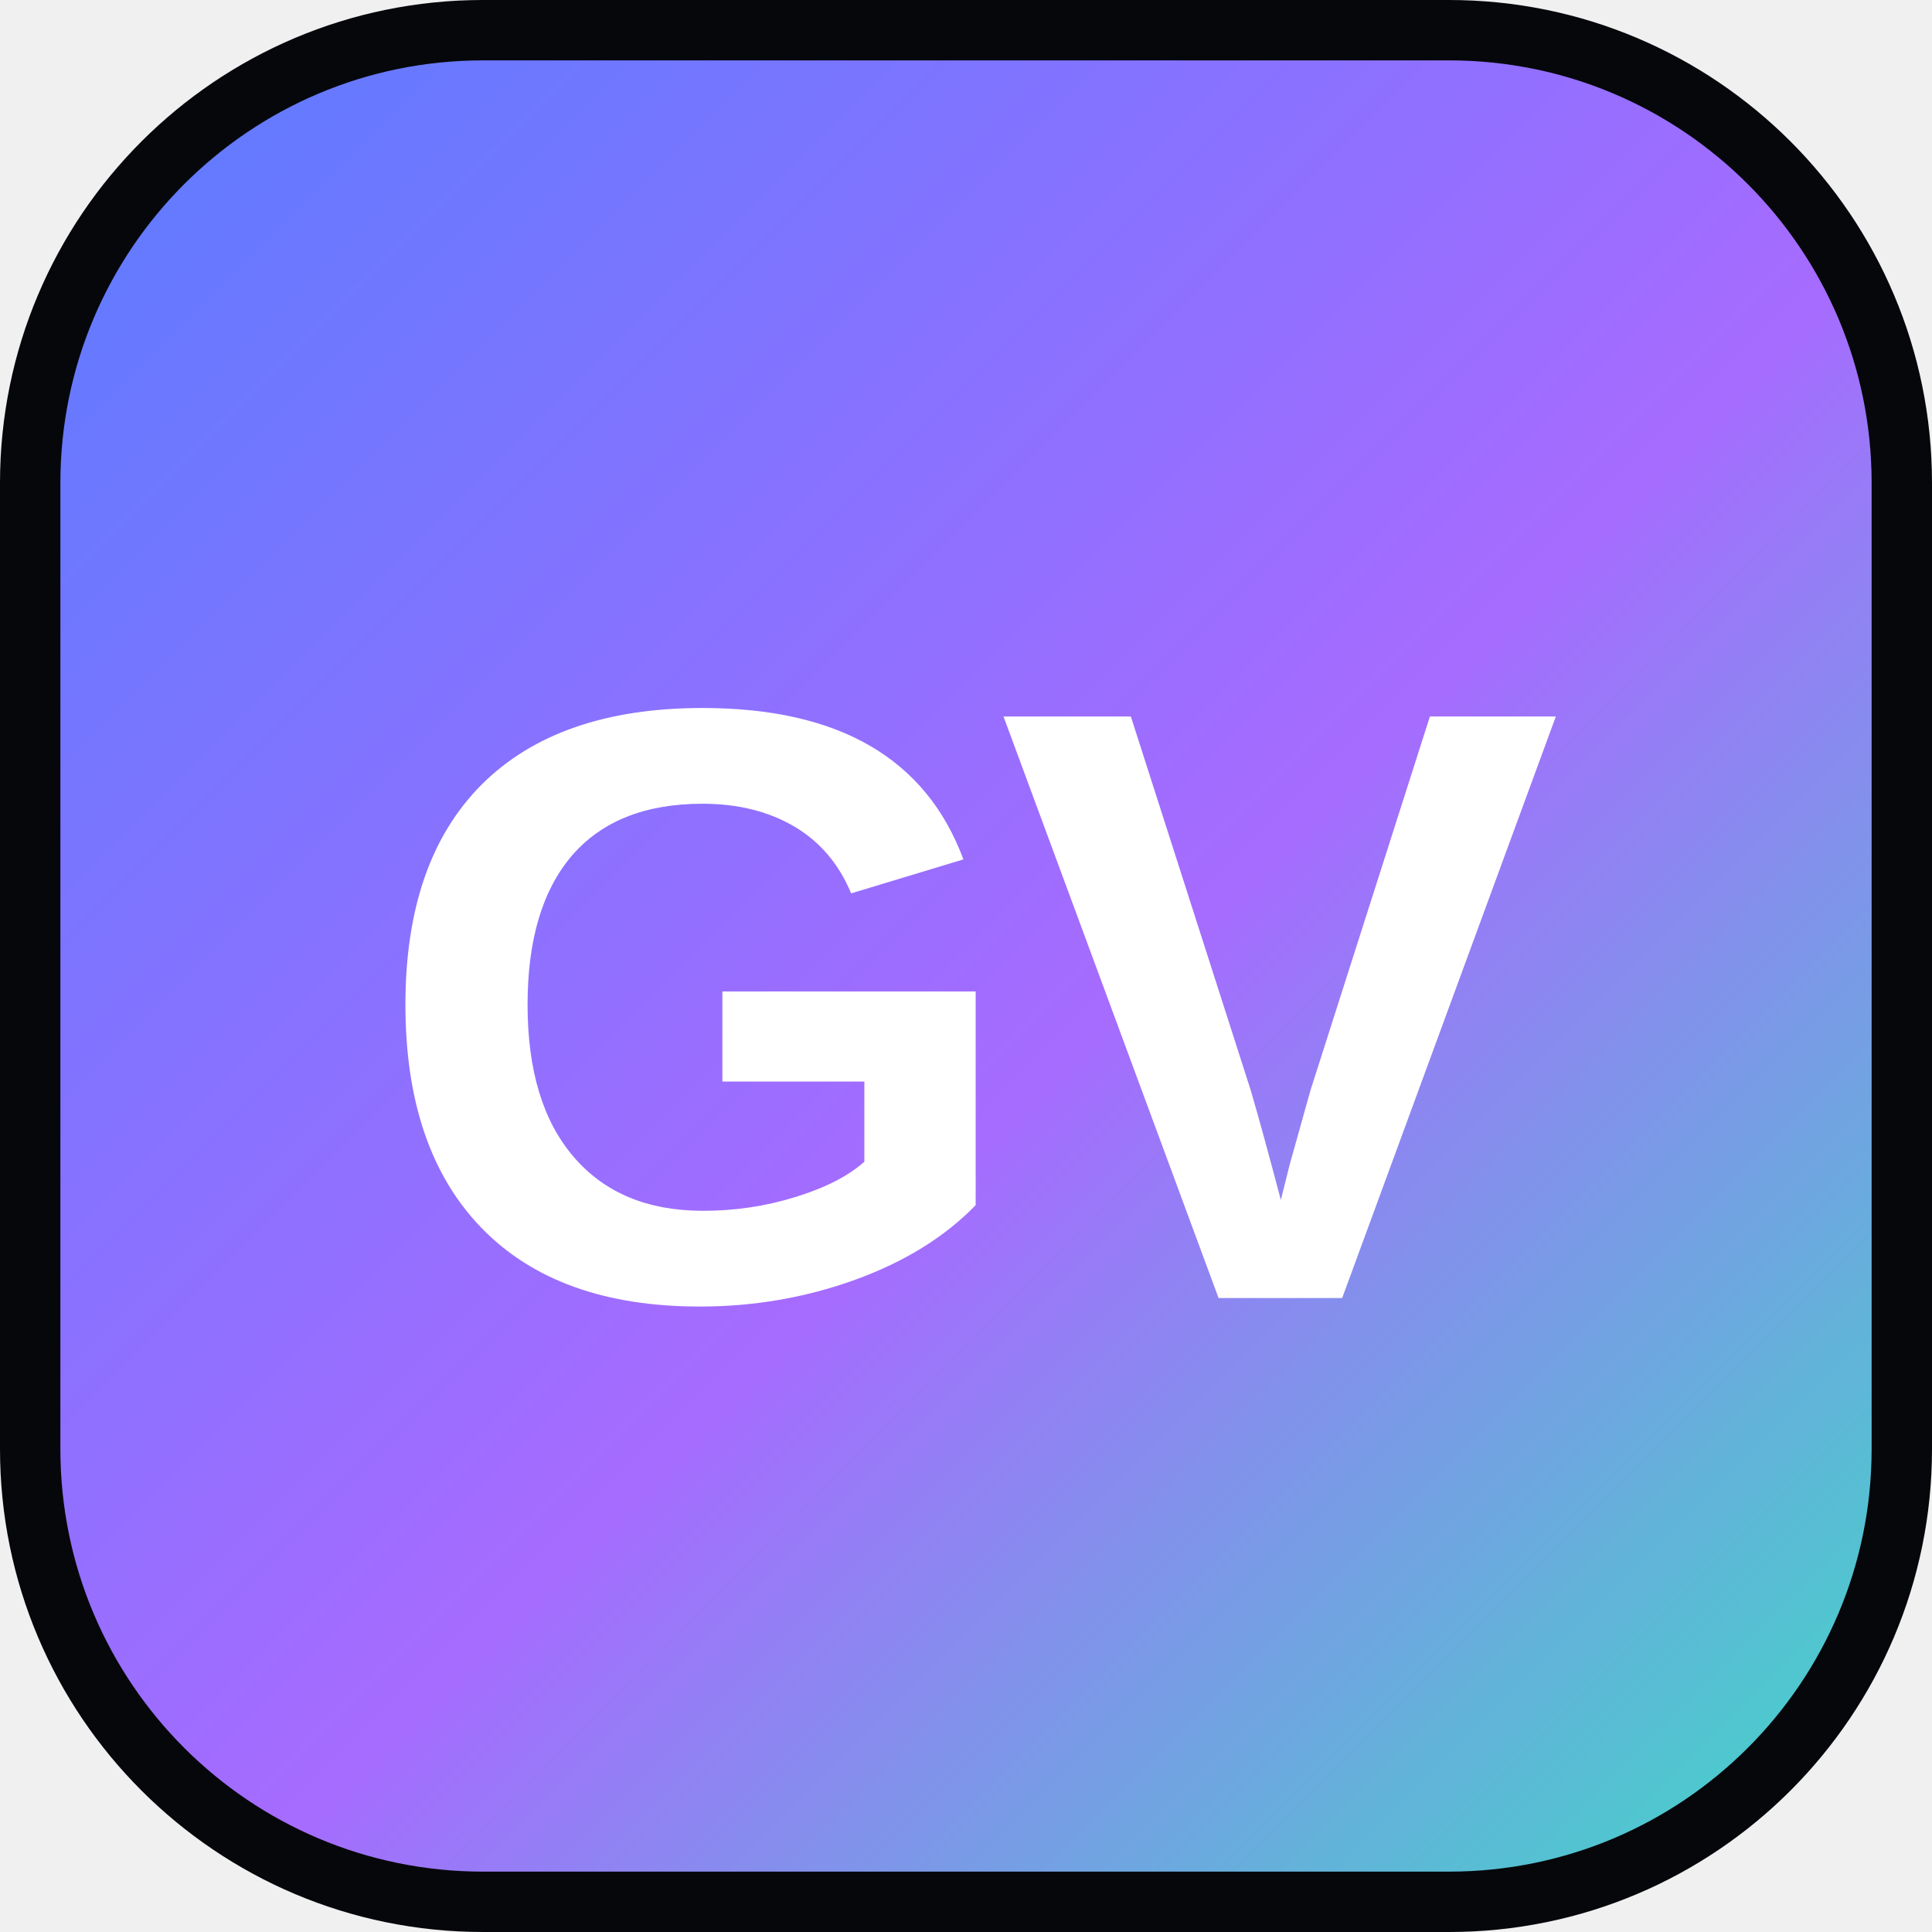
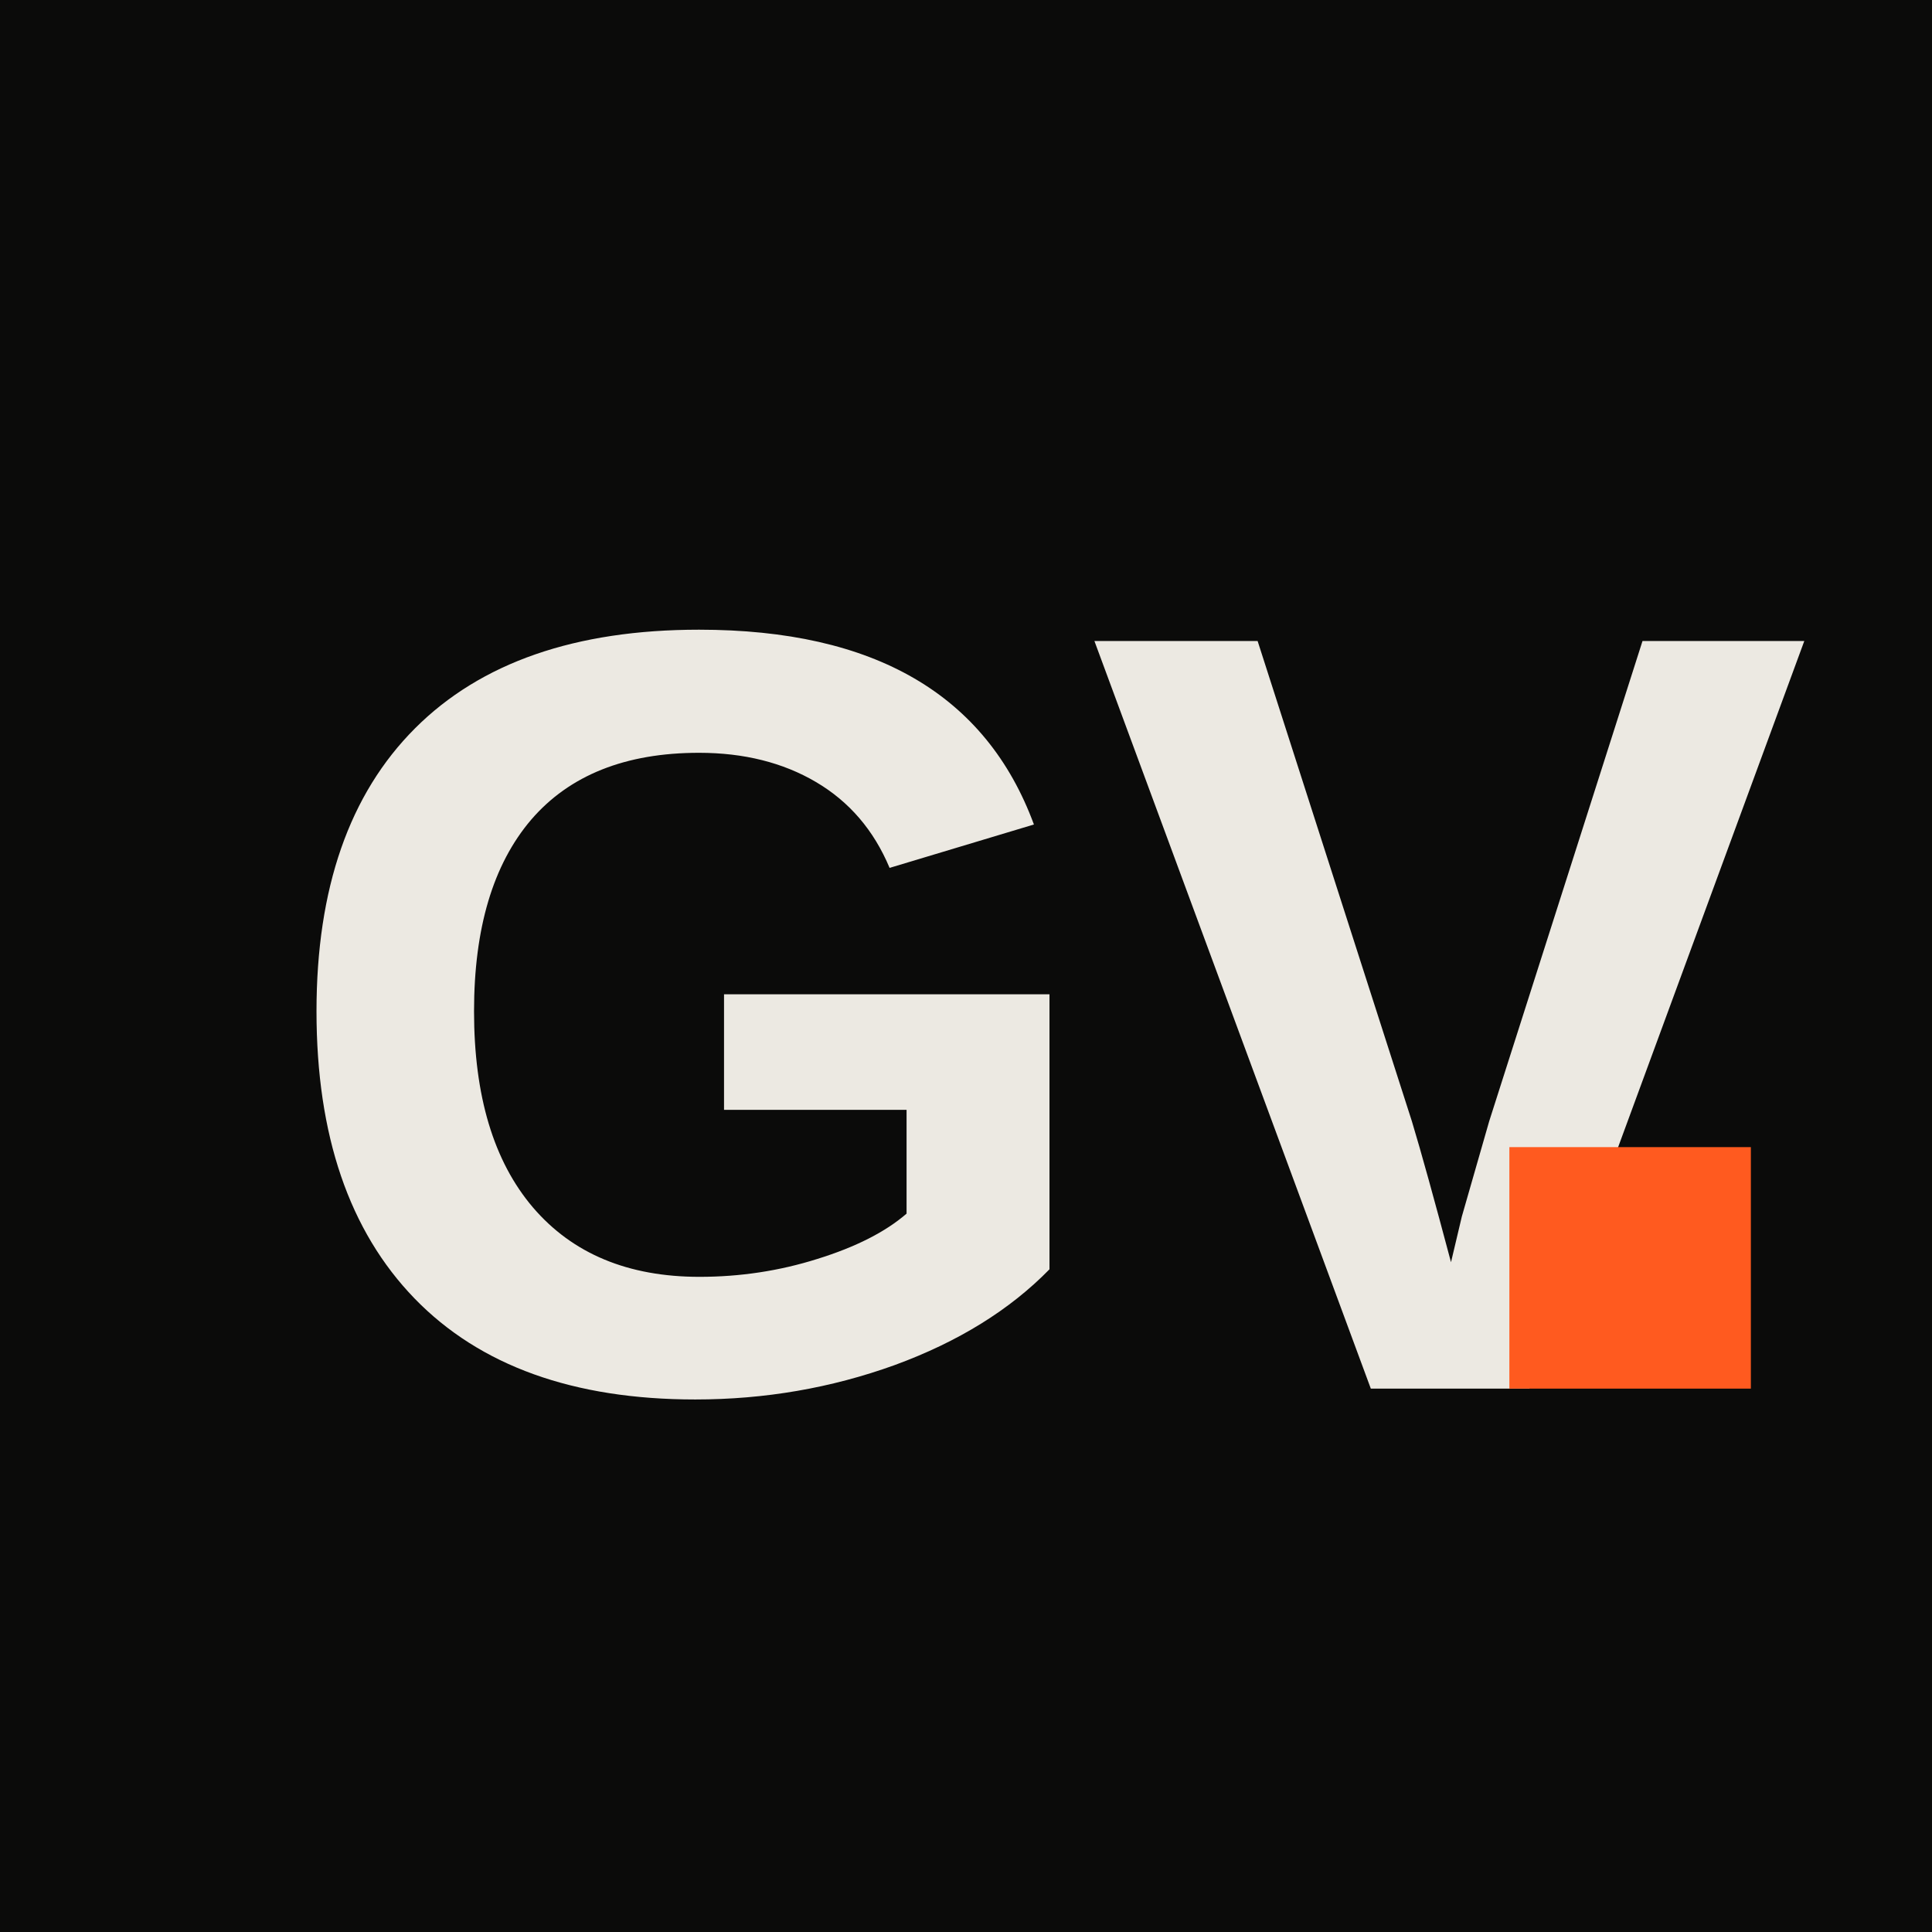
<svg xmlns="http://www.w3.org/2000/svg" viewBox="0 0 64 64">
-   <defs>
-     <linearGradient id="g" x1="0" y1="0" x2="1" y2="1">
-       <stop offset="0" stop-color="#5b7cff" />
-       <stop offset=".55" stop-color="#a66bff" />
-       <stop offset="1" stop-color="#3fd8c6" />
-     </linearGradient>
-   </defs>
-   <rect width="64" height="64" rx="16" fill="#06070b" />
-   <rect x="2" y="2" width="60" height="60" rx="14" fill="url(#g)" />
-   <text x="32" y="43" text-anchor="middle" font-family="Arial, sans-serif" font-weight="800" font-size="28" letter-spacing="-1" fill="#fff">GV</text>
+   <rect width="64" height="64" fill="#0b0b0a" />
+   <text x="9" y="46" font-family="'Arial Narrow', Arial, sans-serif" font-weight="900" font-size="36" letter-spacing="-1" fill="#ece9e2">GV</text>
+   <rect x="50" y="38" width="8" height="8" fill="#ff5a1f" />
</svg>
